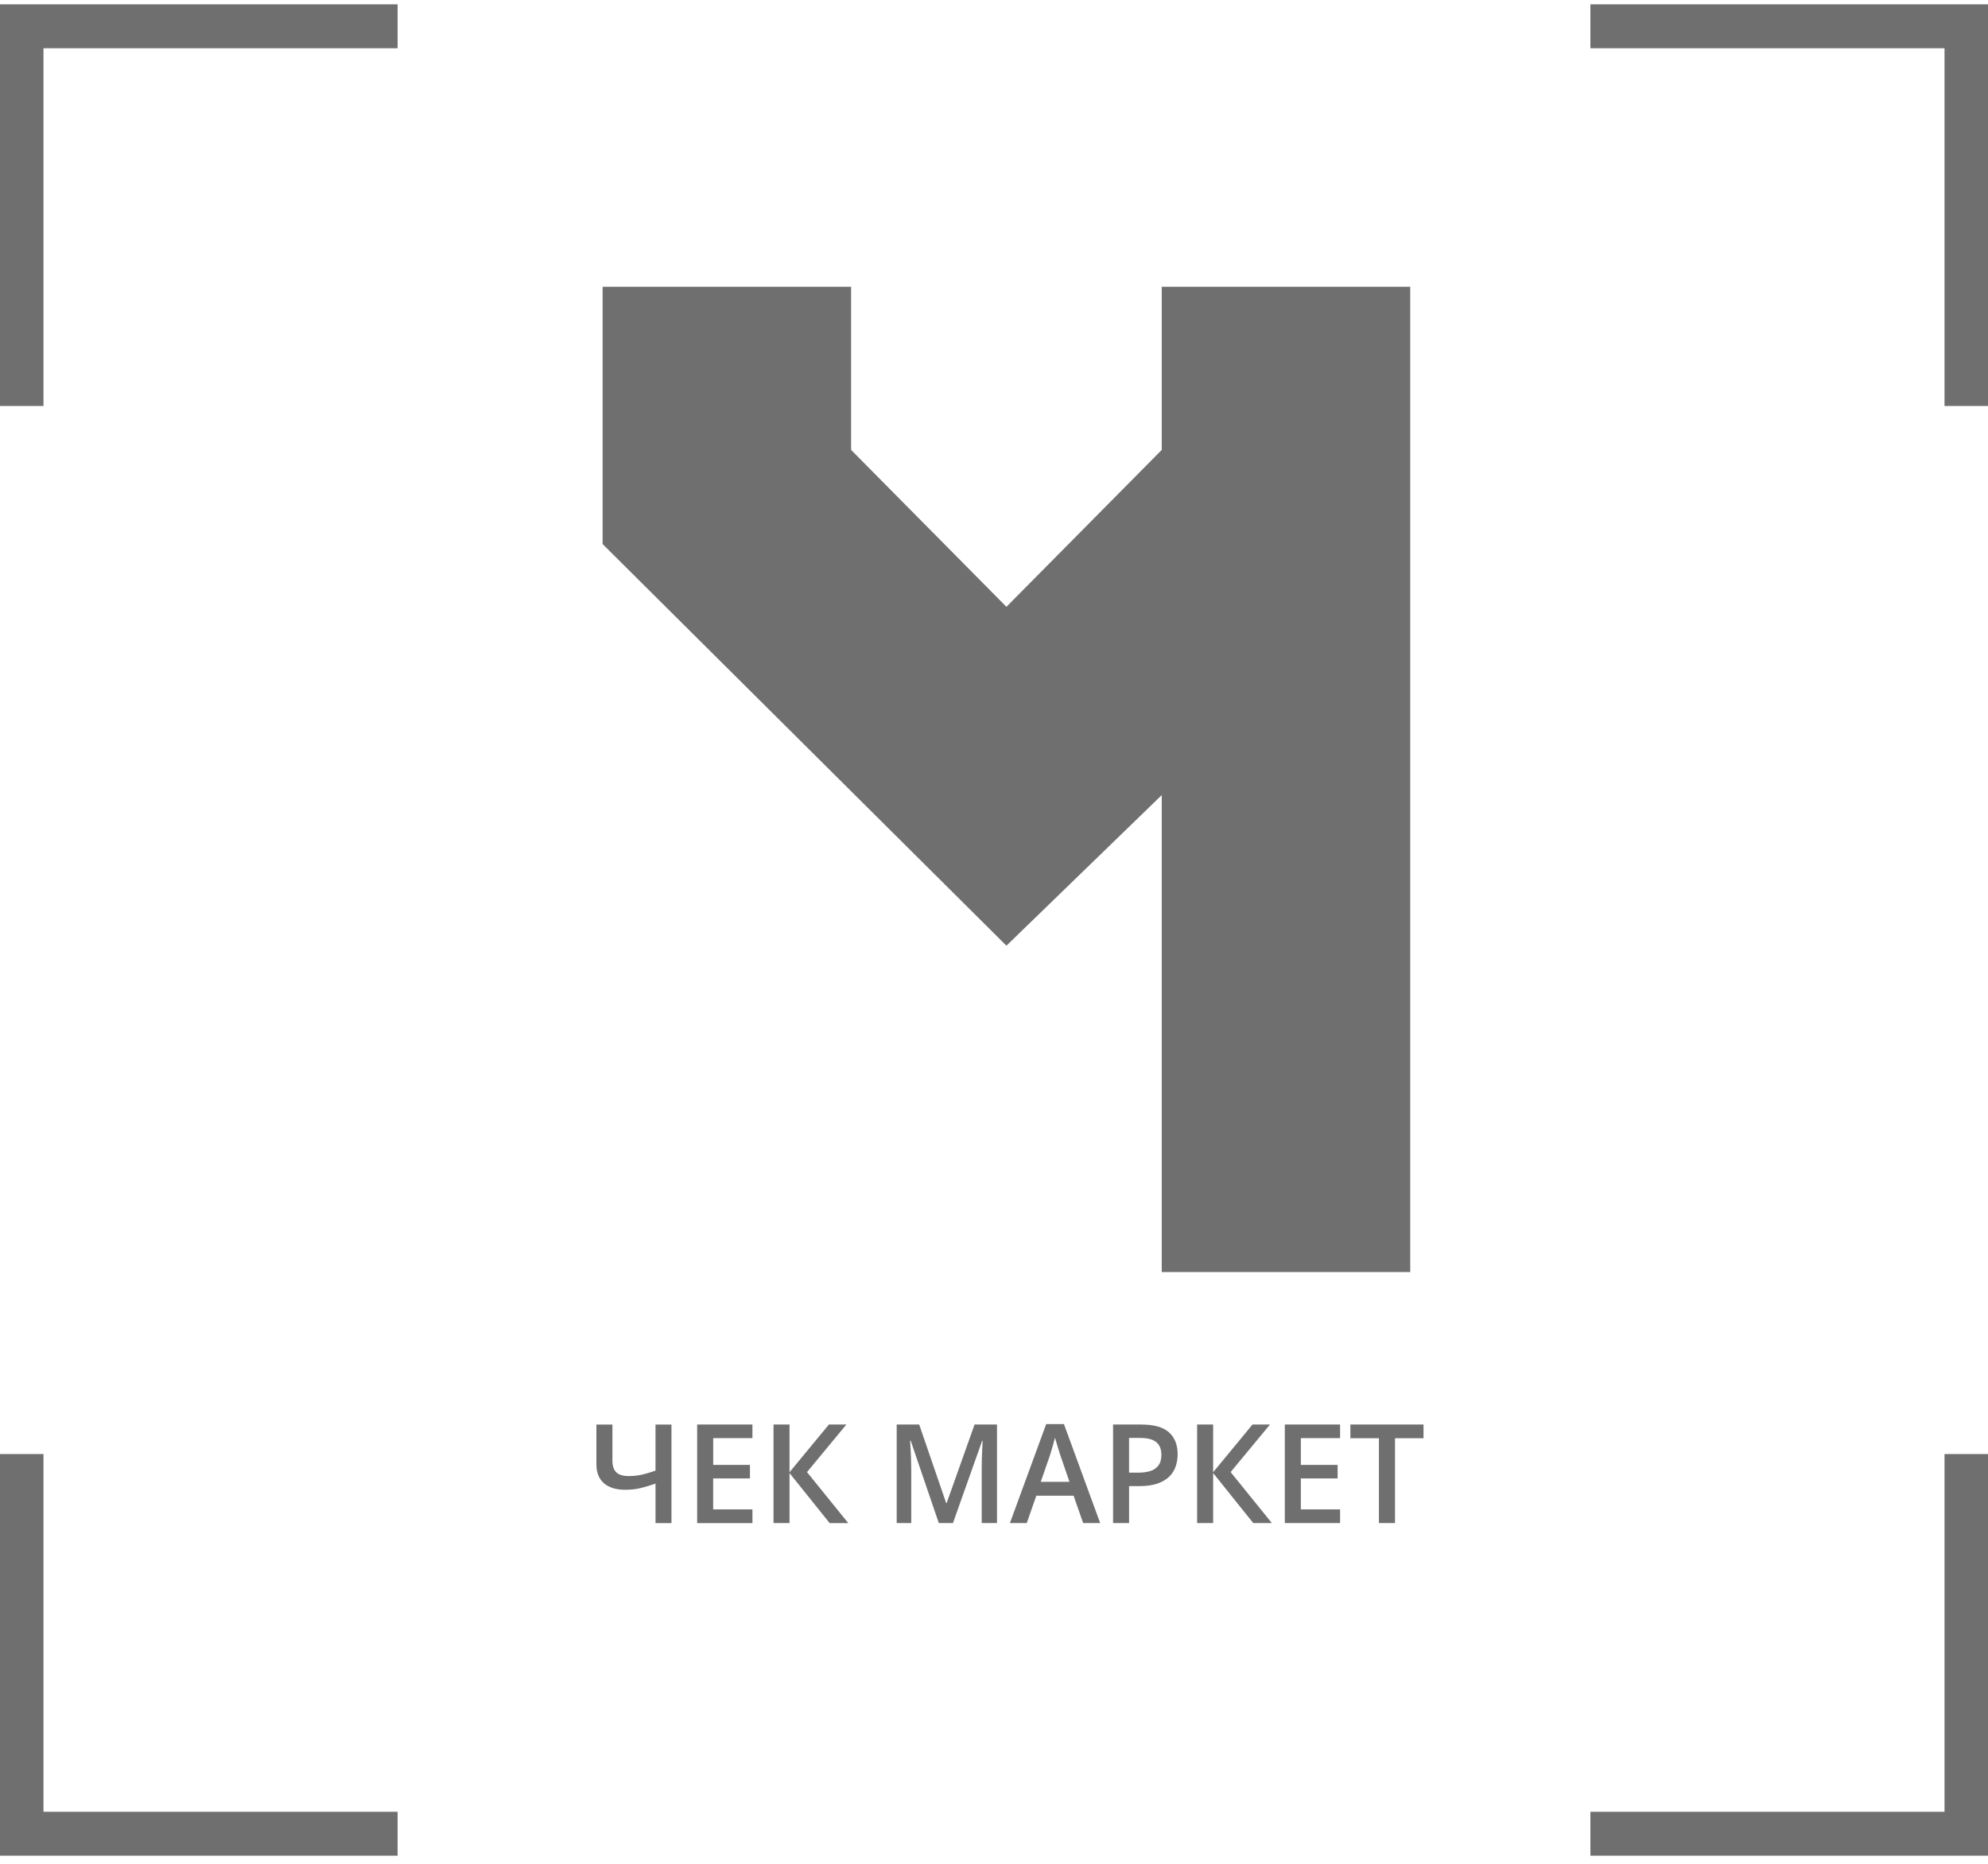
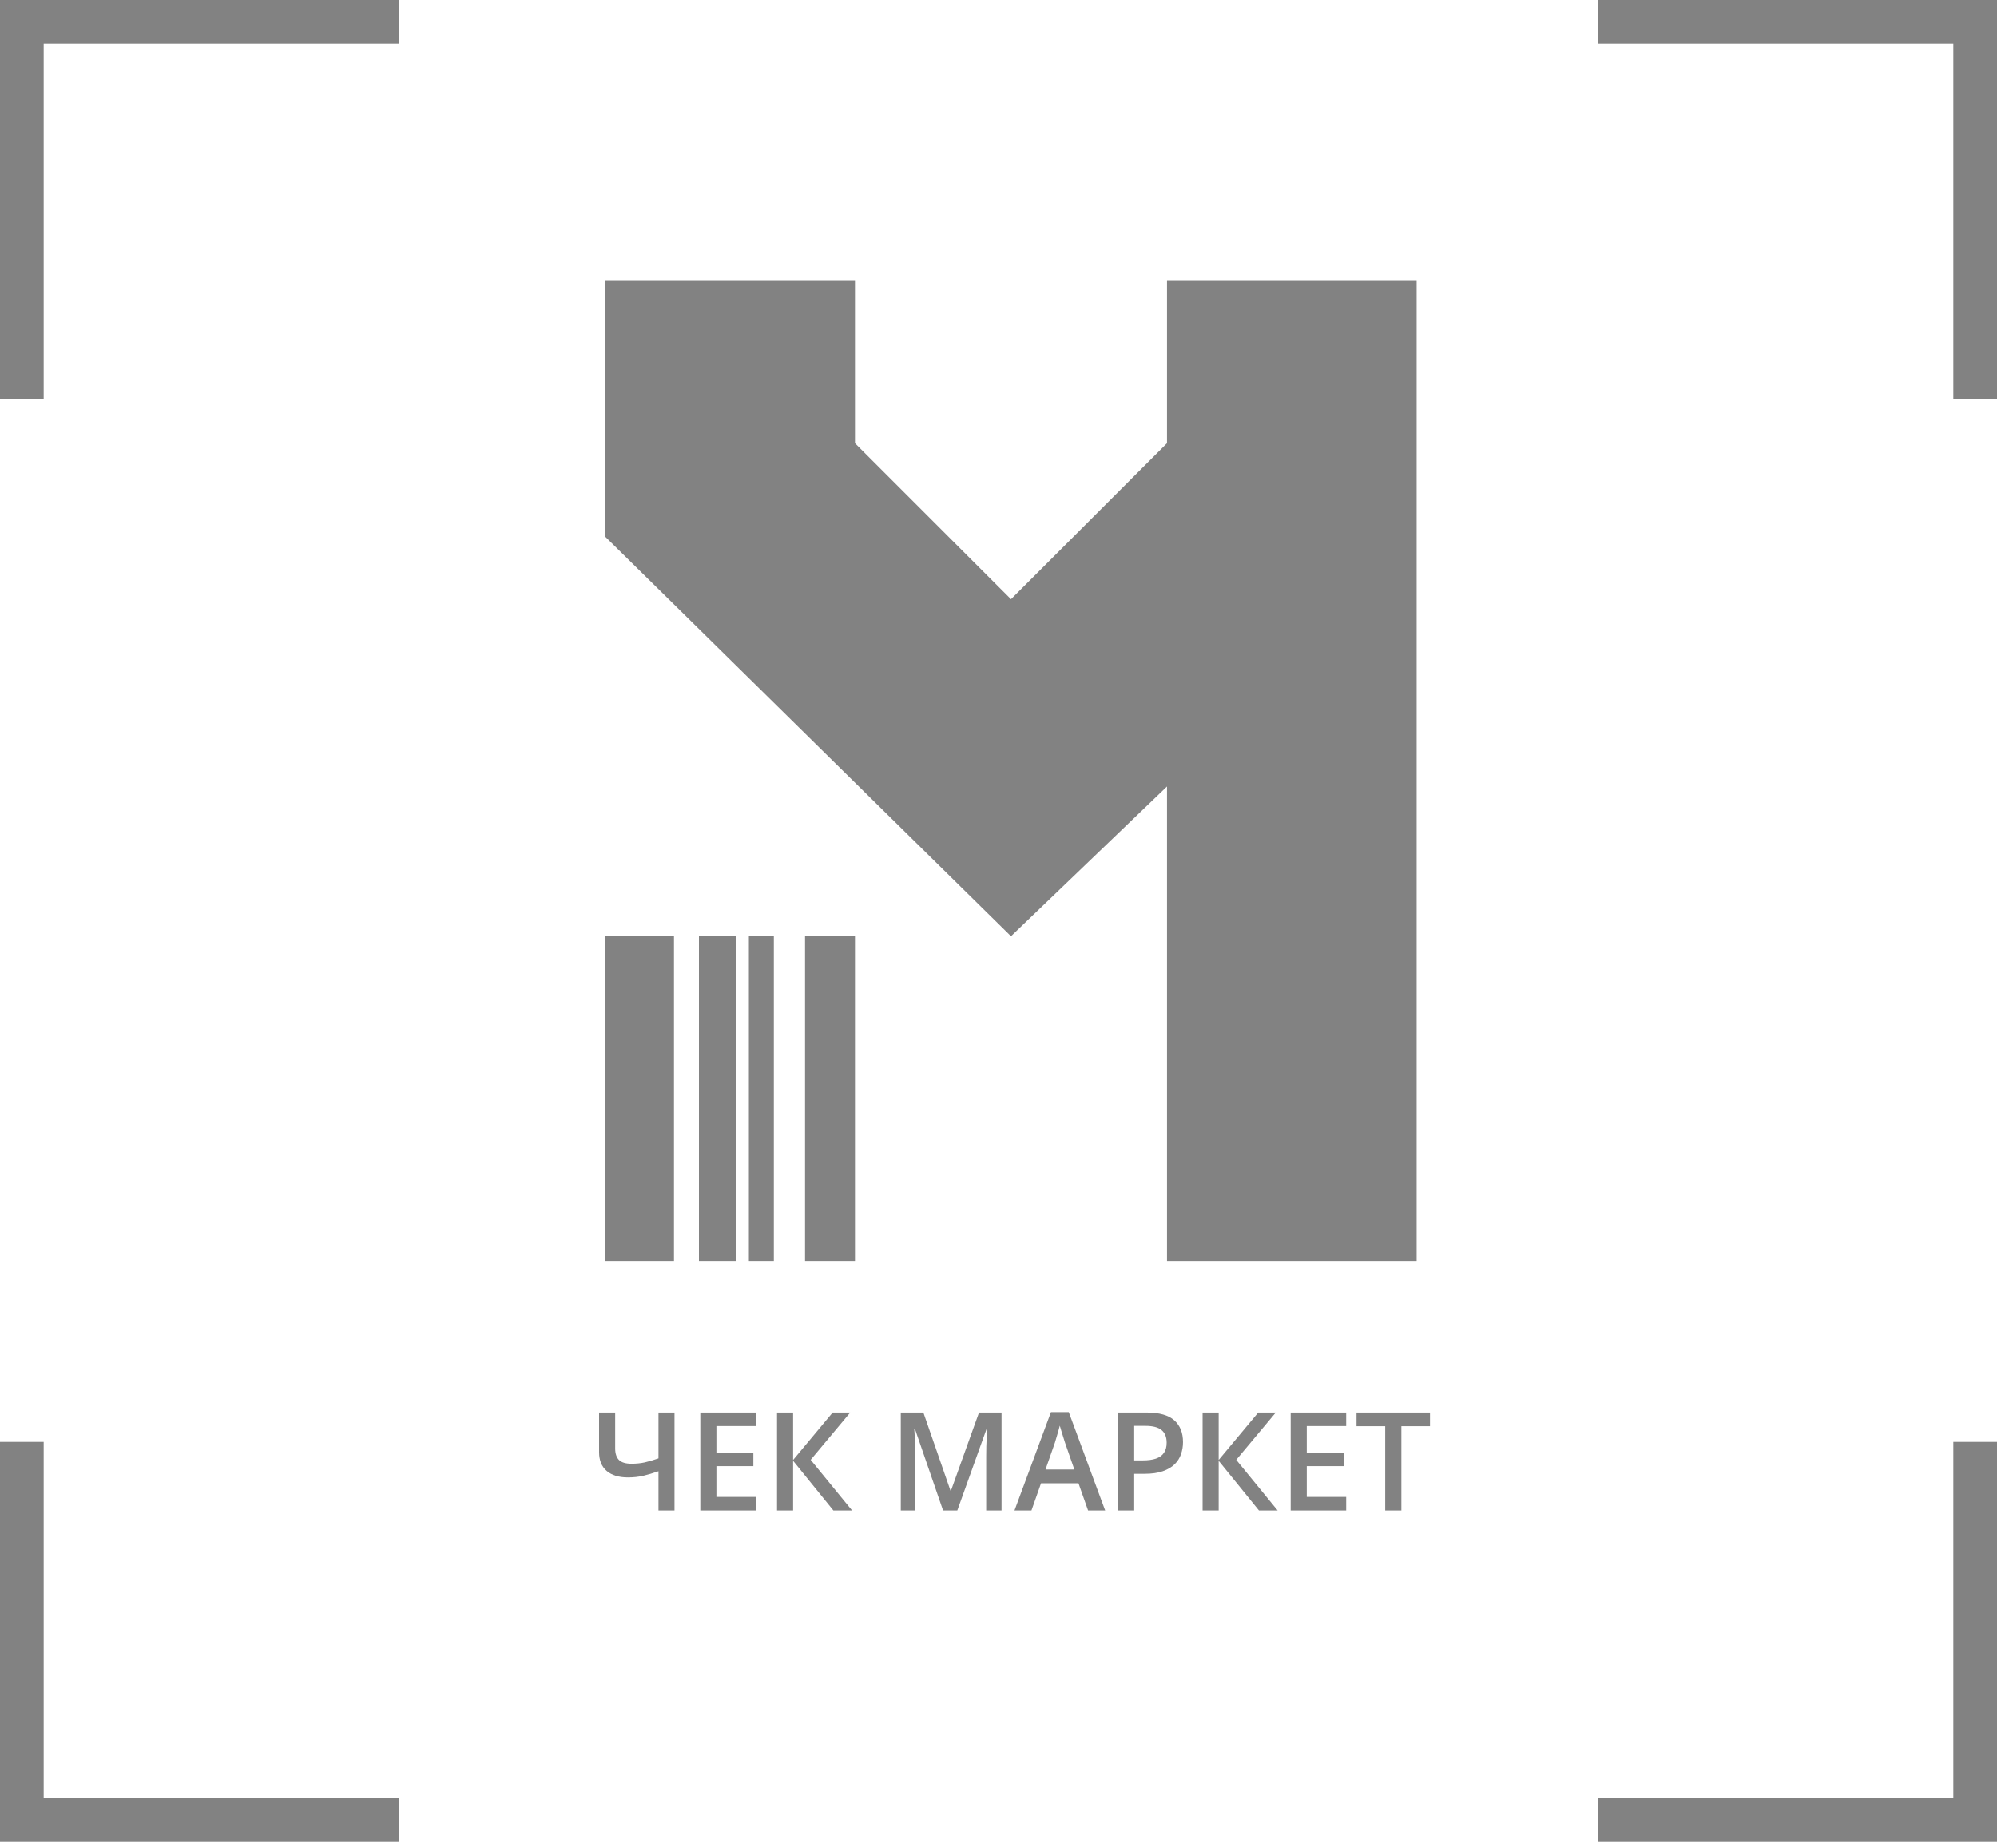
- <svg xmlns="http://www.w3.org/2000/svg" width="160" height="150" viewBox="0 0 160 150" fill="none">
-   <path d="M68.5 23.077h-20v20.709L81 76.11l12.5-12.12v38.386h20V23.077h-20V36.21L81 48.836 68.5 36.209V23.076z" fill="#6F6F6F" />
-   <path d="M32 .348H0v32.326h3.5V3.884H32V.348z" fill="#6F6F6F" />
-   <path d="M32 149.348H0v-32.325h3.5v28.79H32v3.535z" fill="#6F6F6F" />
-   <path d="M128 .348h32v32.326h-3.5V3.884H128V.348z" fill="#6F6F6F" />
-   <path d="M128 149.348h32v-32.325h-3.5v28.79H128v3.535z" fill="#6F6F6F" />
-   <path d="M54.042 122.58h-1.284v-3.18c-.44.155-.85.278-1.23.37-.38.085-.782.128-1.208.128-.738 0-1.309-.175-1.714-.526-.404-.354-.606-.86-.606-1.514v-3.21h1.289v2.907c-.001.408.099.718.3.928.203.206.542.31 1.014.31.373 0 .724-.038 1.053-.11.33-.076.696-.184 1.101-.325v-3.71h1.284v7.93zm6.515 0H56.11v-7.933h4.447v1.096H57.4v2.153h2.958v1.09h-2.96v2.49h3.16v1.103zm7.713 0h-1.498l-3.229-4.027v4.026h-1.288v-7.933h1.288v3.84l3.17-3.84h1.407l-3.17 3.83 3.32 4.102zm7.289 0-2.262-6.626h-.05a39.975 39.975 0 0 1 .075 1.433c.012.293.017.573.017.84v4.352h-1.17v-7.933h1.81l2.175 6.33h.032l2.25-6.33h1.805v7.932h-1.23v-4.418a31.92 31.92 0 0 1 .043-1.59c.015-.253.025-.455.033-.607h-.043l-2.347 6.614h-1.14zm11.617 0-.77-2.204h-3.001l-.769 2.203H81.28l2.92-7.966h1.43l2.916 7.965h-1.37zm-1.102-3.322-.746-2.17c-.03-.094-.07-.226-.125-.396a87.36 87.36 0 0 1-.296-.982c-.035.148-.08.314-.133.5-.05.18-.1.35-.15.51-.048.16-.083.28-.108.368l-.752 2.17h2.31zm5.79-4.61c1.014 0 1.753.208 2.219.628.465.42.698 1.007.698 1.763 0 .343-.054.67-.161.982-.103.307-.275.58-.515.82-.24.234-.557.42-.95.557-.39.137-.872.205-1.445.205h-.839v2.974h-1.288v-7.933h2.283zm-.085 1.078h-.909v2.795h.705c.405 0 .749-.046 1.032-.14a1.26 1.26 0 0 0 .644-.462c.148-.21.22-.486.22-.83 0-.46-.136-.8-.412-1.025-.272-.224-.699-.337-1.278-.337zm10.585 6.853h-1.498l-3.228-4.027v4.026h-1.29v-7.933h1.29v3.84l3.168-3.84h1.407l-3.168 3.83 3.318 4.102zm5.49 0h-4.448v-7.933h4.448v1.096h-3.158v2.153h2.96v1.09h-2.96v2.49h3.158v1.103zm4.42 0h-1.294v-6.827h-2.298v-1.106h5.887v1.106h-2.295v6.826z" fill="#6F6F6F" />
+ <svg xmlns="http://www.w3.org/2000/svg" width="160" height="148" viewBox="0 0 160 148" fill="none">
+   <path d="M68.5 22.5H48.5V43L81 75L93.5 63V101H113.5V22.5H93.5V35.5L81 48L68.5 35.5V22.5Z" fill="#828282" />
+   <rect width="4" height="26" transform="matrix(-1 0 0 1 68.5 75)" fill="#828282" />
+   <rect width="5.5" height="26" transform="matrix(-1 0 0 1 54 75)" fill="#828282" />
+   <rect width="3" height="26" transform="matrix(-1 0 0 1 59 75)" fill="#828282" />
+   <rect width="2" height="26" transform="matrix(-1 0 0 1 62 75)" fill="#828282" />
+   <path d="M32 0H0V32H3.5V3.5H32V0Z" fill="#828282" />
+   <path d="M32 147.5H0V115.5H3.5V144H32V147.5Z" fill="#828282" />
+   <path d="M128 0H160V32H156.5V3.5H128V0Z" fill="#828282" />
+   <path d="M128 147.5H160V115.5H156.5V144H128V147.5Z" fill="#828282" />
+   <path d="M54.042 121H52.759V117.853C52.318 118.007 51.908 118.128 51.529 118.218C51.149 118.304 50.746 118.347 50.32 118.347C49.583 118.347 49.012 118.173 48.607 117.826C48.202 117.475 48 116.975 48 116.327V113.147H49.289V116.026C49.289 116.431 49.389 116.737 49.59 116.945C49.794 117.149 50.132 117.251 50.605 117.251C50.977 117.251 51.328 117.215 51.658 117.144C51.987 117.068 52.354 116.961 52.759 116.821V113.147H54.042V121ZM60.558 121H56.11V113.147H60.558V114.232H57.399V116.365H60.359V117.444H57.399V119.91H60.558V121ZM68.27 121H66.772L63.544 117.015V121H62.255V113.147H63.544V116.95L66.713 113.147H68.12L64.951 116.939L68.27 121ZM75.559 121L73.298 114.442H73.249C73.26 114.589 73.273 114.789 73.287 115.043C73.301 115.298 73.314 115.57 73.325 115.86C73.335 116.15 73.341 116.427 73.341 116.692V121H72.17V113.147H73.98L76.155 119.416H76.188L78.438 113.147H80.243V121H79.013V116.628C79.013 116.388 79.016 116.128 79.023 115.849C79.034 115.57 79.045 115.305 79.056 115.054C79.07 114.804 79.081 114.603 79.088 114.453H79.045L76.698 121H75.559ZM87.177 121L86.409 118.819H83.406L82.638 121H81.279L84.201 113.115H85.63L88.546 121H87.177ZM86.076 117.713L85.329 115.564C85.3 115.471 85.259 115.341 85.206 115.172C85.152 115 85.098 114.827 85.044 114.651C84.991 114.472 84.946 114.322 84.91 114.2C84.874 114.347 84.83 114.512 84.776 114.694C84.726 114.873 84.676 115.042 84.626 115.199C84.579 115.357 84.543 115.479 84.518 115.564L83.766 117.713H86.076ZM91.866 113.147C92.879 113.147 93.618 113.355 94.084 113.771C94.549 114.186 94.782 114.768 94.782 115.516C94.782 115.856 94.728 116.18 94.621 116.488C94.517 116.793 94.345 117.063 94.106 117.299C93.866 117.532 93.549 117.716 93.155 117.853C92.764 117.989 92.283 118.057 91.71 118.057H90.872V121H89.583V113.147H91.866ZM91.78 114.216H90.872V116.982H91.576C91.98 116.982 92.324 116.936 92.607 116.843C92.89 116.746 93.105 116.594 93.251 116.386C93.398 116.179 93.472 115.905 93.472 115.564C93.472 115.11 93.334 114.771 93.058 114.549C92.786 114.327 92.36 114.216 91.78 114.216ZM102.366 121H100.868L97.64 117.015V121H96.351V113.147H97.64V116.95L100.809 113.147H102.216L99.047 116.939L102.366 121ZM107.855 121H103.408V113.147H107.855V114.232H104.697V116.365H107.657V117.444H104.697V119.91H107.855V121ZM112.276 121H110.981V114.243H108.683V113.147H114.569V114.243H112.276V121Z" fill="#828282" />
</svg>
